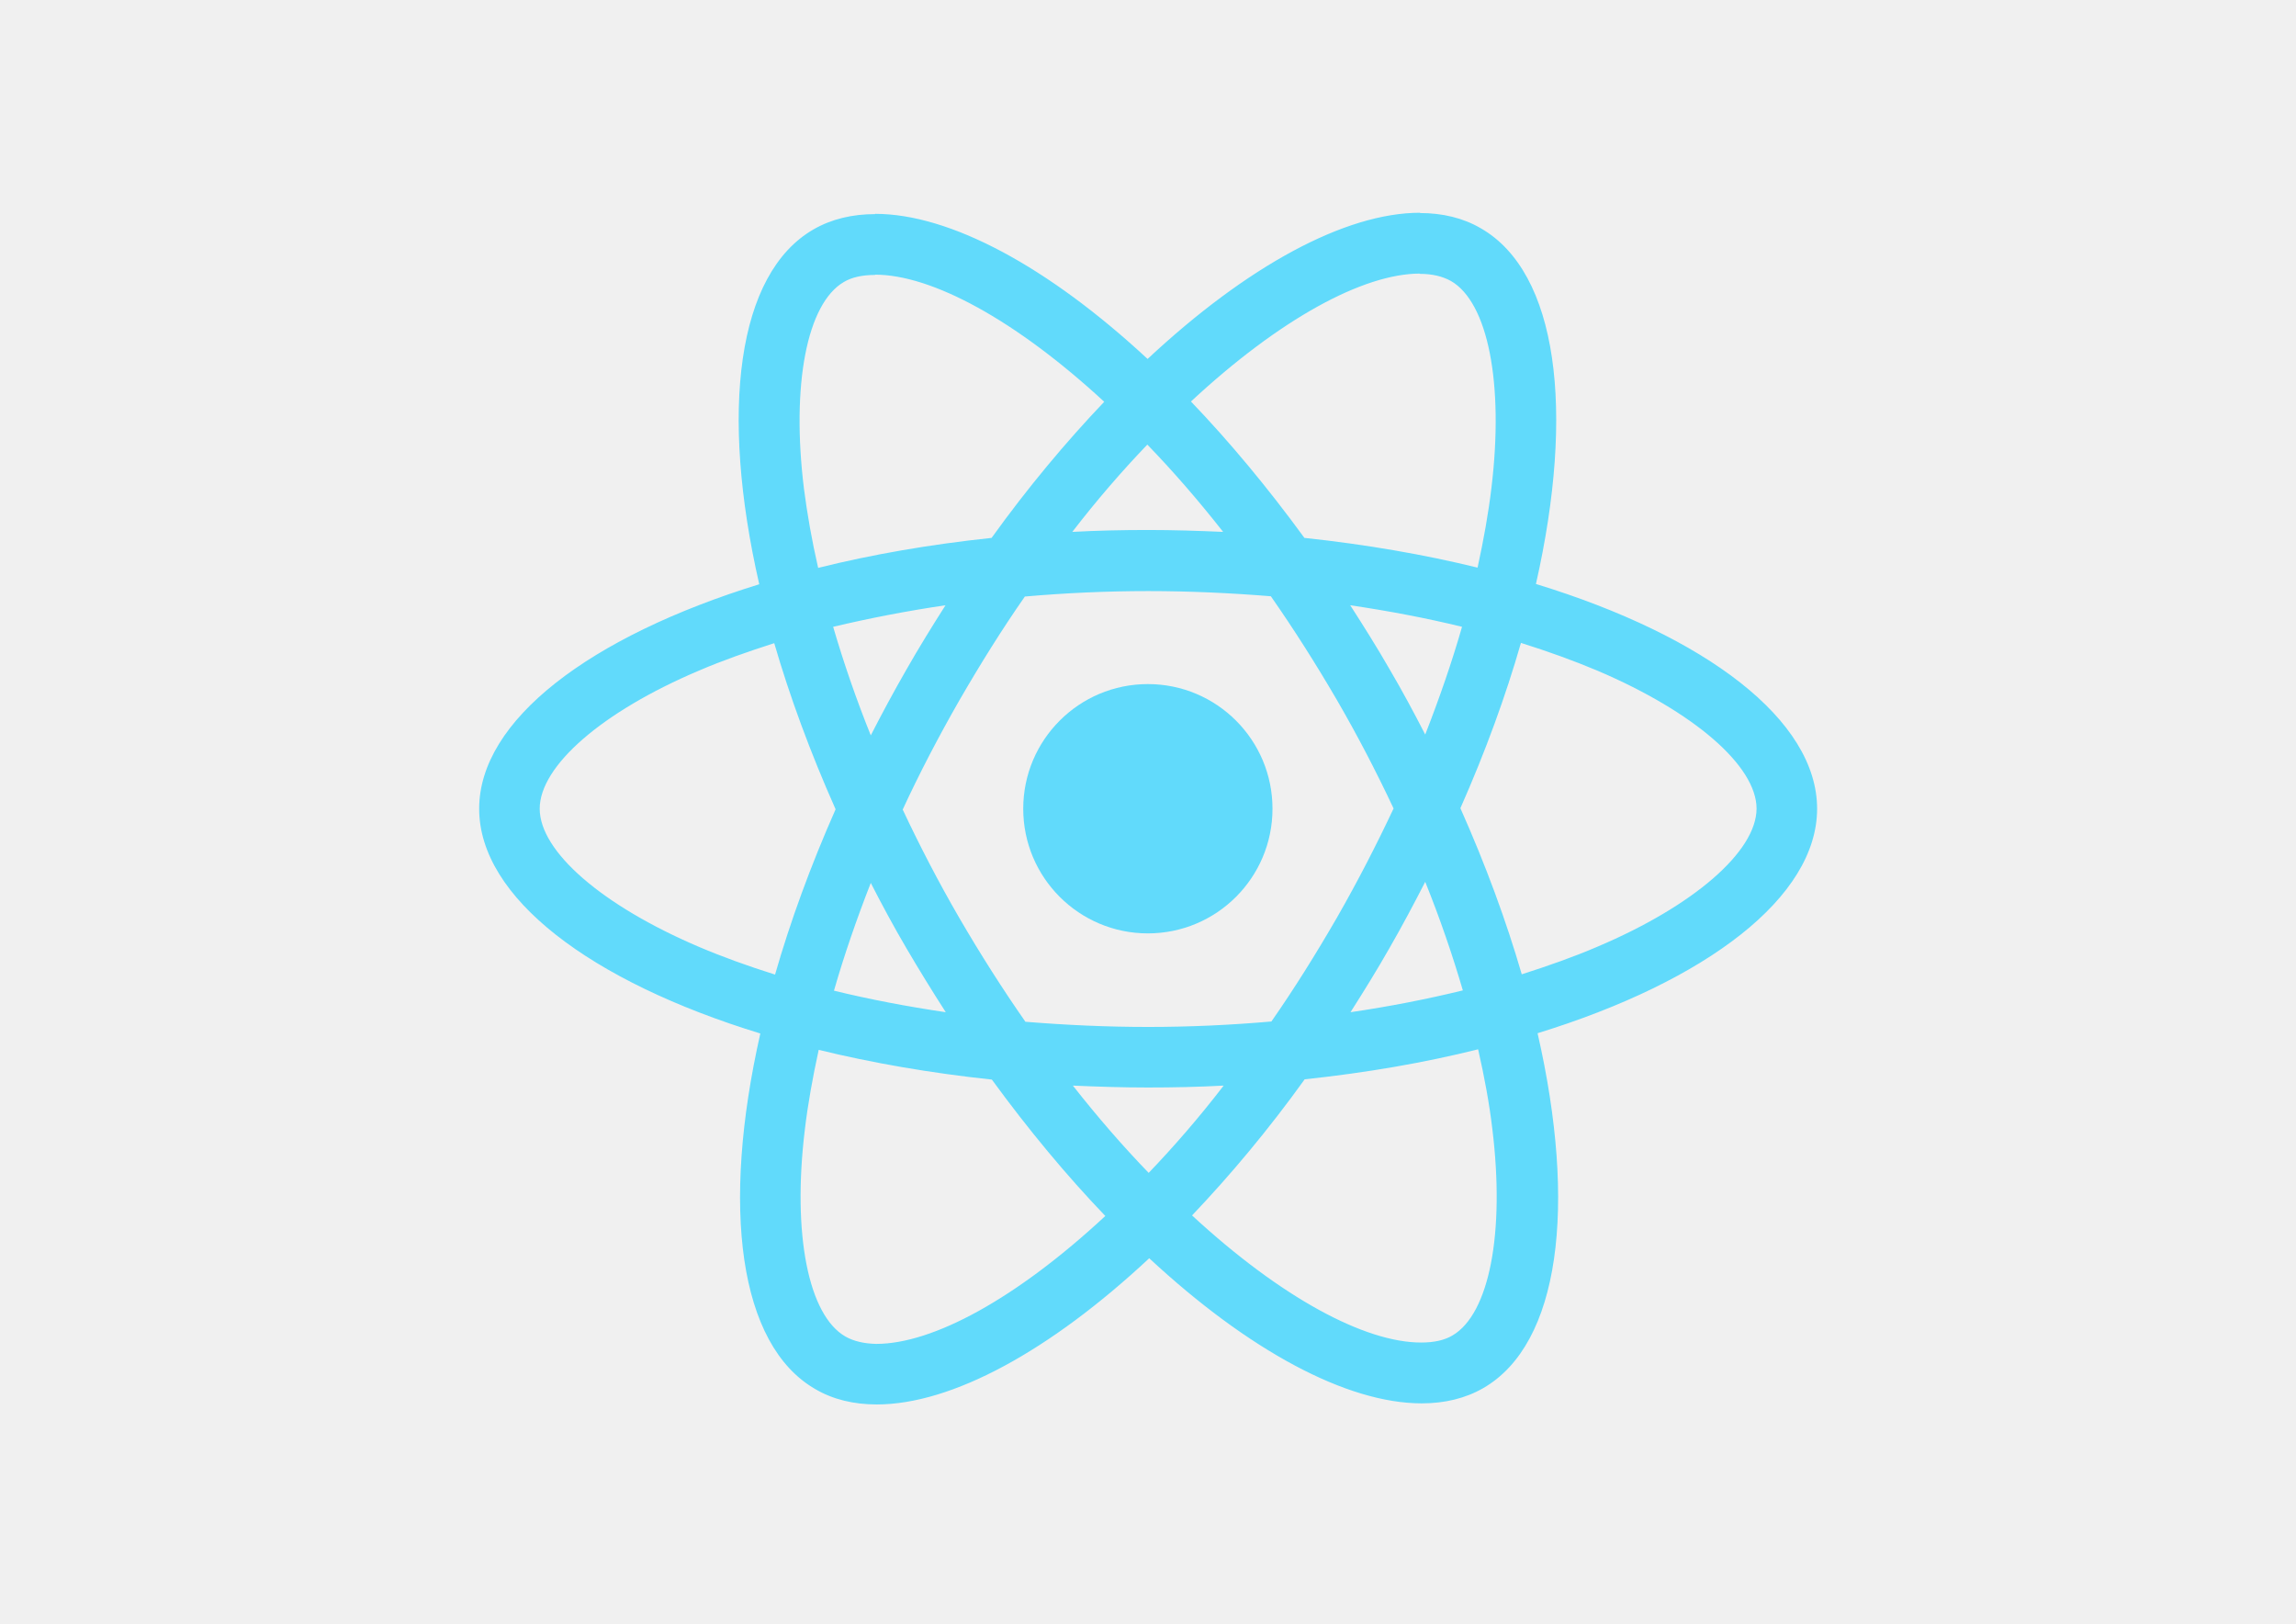
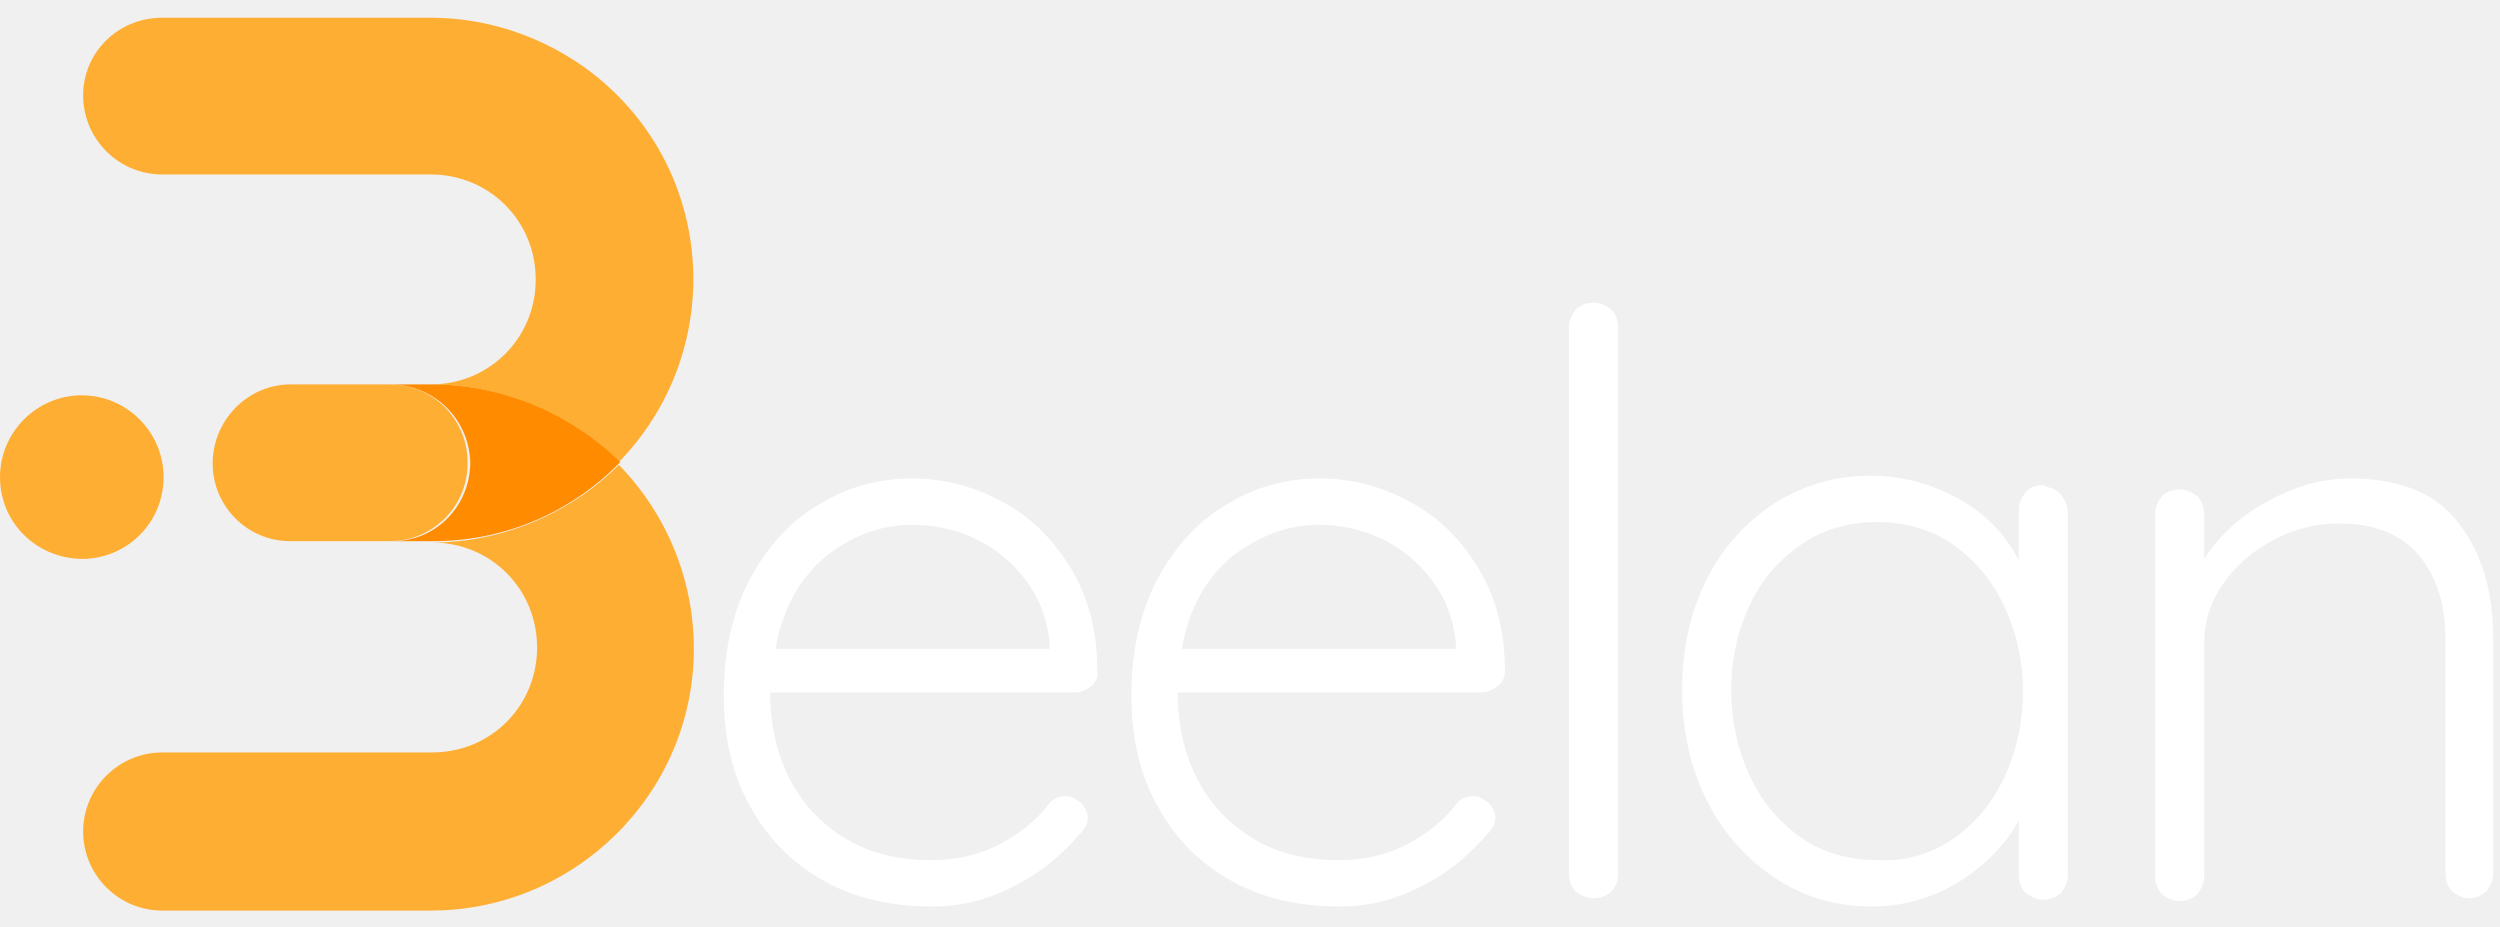
- <svg xmlns="http://www.w3.org/2000/svg" viewBox="0 0 841.9 595.3">
-   <g fill="#61DAFB">
-     <path d="M666.3 296.5c0-32.5-40.7-63.3-103.1-82.4 14.4-63.6 8-114.2-20.2-130.4-6.5-3.8-14.1-5.6-22.4-5.6v22.3c4.6 0 8.3.9 11.4 2.6 13.6 7.8 19.5 37.5 14.9 75.7-1.1 9.4-2.9 19.3-5.1 29.4-19.6-4.8-41-8.5-63.5-10.9-13.5-18.5-27.5-35.3-41.6-50 32.6-30.3 63.2-46.9 84-46.9V78c-27.5 0-63.5 19.6-99.9 53.6-36.4-33.8-72.4-53.2-99.9-53.2v22.3c20.7 0 51.4 16.5 84 46.6-14 14.7-28 31.4-41.3 49.9-22.6 2.4-44 6.1-63.6 11-2.3-10-4-19.7-5.2-29-4.7-38.2 1.1-67.9 14.6-75.8 3-1.8 6.9-2.6 11.5-2.6V78.5c-8.4 0-16 1.8-22.6 5.6-28.1 16.2-34.4 66.7-19.9 130.1-62.2 19.2-102.7 49.9-102.7 82.3 0 32.5 40.7 63.3 103.1 82.4-14.4 63.6-8 114.2 20.2 130.4 6.5 3.8 14.1 5.6 22.5 5.6 27.5 0 63.5-19.6 99.9-53.6 36.4 33.8 72.4 53.2 99.9 53.2 8.4 0 16-1.8 22.6-5.6 28.1-16.2 34.4-66.7 19.9-130.1 62-19.1 102.5-49.9 102.5-82.3zm-130.2-66.7c-3.7 12.9-8.3 26.2-13.5 39.5-4.1-8-8.4-16-13.1-24-4.6-8-9.5-15.8-14.4-23.4 14.2 2.1 27.9 4.7 41 7.9zm-45.8 106.5c-7.8 13.5-15.8 26.3-24.1 38.2-14.9 1.3-30 2-45.2 2-15.1 0-30.2-.7-45-1.9-8.3-11.9-16.4-24.6-24.2-38-7.6-13.1-14.5-26.4-20.8-39.8 6.2-13.4 13.2-26.8 20.7-39.9 7.8-13.5 15.8-26.3 24.1-38.2 14.9-1.3 30-2 45.2-2 15.1 0 30.2.7 45 1.9 8.3 11.9 16.4 24.6 24.2 38 7.6 13.1 14.5 26.4 20.8 39.8-6.3 13.4-13.2 26.8-20.7 39.9zm32.3-13c5.4 13.4 10 26.8 13.8 39.8-13.1 3.2-26.9 5.9-41.2 8 4.9-7.7 9.8-15.6 14.4-23.7 4.6-8 8.9-16.1 13-24.1zM421.2 430c-9.3-9.6-18.6-20.3-27.8-32 9 .4 18.2.7 27.5.7 9.4 0 18.7-.2 27.8-.7-9 11.7-18.3 22.4-27.5 32zm-74.4-58.9c-14.2-2.1-27.9-4.7-41-7.9 3.7-12.9 8.3-26.2 13.5-39.5 4.1 8 8.4 16 13.1 24 4.7 8 9.5 15.8 14.4 23.4zM420.7 163c9.3 9.6 18.6 20.3 27.8 32-9-.4-18.2-.7-27.5-.7-9.4 0-18.7.2-27.8.7 9-11.7 18.3-22.4 27.5-32zm-74 58.9c-4.9 7.7-9.8 15.6-14.4 23.7-4.6 8-8.9 16-13 24-5.4-13.4-10-26.8-13.8-39.8 13.1-3.1 26.9-5.8 41.2-7.9zm-90.5 125.2c-35.4-15.1-58.3-34.9-58.3-50.6 0-15.7 22.9-35.6 58.3-50.6 8.6-3.7 18-7 27.7-10.1 5.7 19.6 13.2 40 22.5 60.9-9.2 20.8-16.6 41.1-22.2 60.6-9.9-3.1-19.3-6.5-28-10.2zM310 490c-13.6-7.8-19.5-37.5-14.9-75.7 1.1-9.4 2.9-19.3 5.1-29.4 19.6 4.8 41 8.5 63.5 10.9 13.5 18.5 27.5 35.3 41.6 50-32.6 30.3-63.2 46.9-84 46.9-4.5-.1-8.3-1-11.3-2.7zm237.2-76.2c4.7 38.2-1.1 67.9-14.6 75.8-3 1.8-6.9 2.6-11.5 2.6-20.7 0-51.4-16.5-84-46.6 14-14.7 28-31.4 41.3-49.9 22.6-2.4 44-6.1 63.6-11 2.3 10.1 4.1 19.8 5.2 29.1zm38.5-66.7c-8.6 3.7-18 7-27.7 10.1-5.7-19.6-13.2-40-22.5-60.9 9.2-20.8 16.6-41.1 22.2-60.6 9.9 3.1 19.3 6.5 28.1 10.2 35.4 15.1 58.3 34.9 58.3 50.6-.1 15.7-23 35.6-58.4 50.6zM320.8 78.4z" />
-     <circle cx="420.9" cy="296.5" r="45.7" />
-     <path d="M520.5 78.1z" />
+ <svg xmlns="http://www.w3.org/2000/svg" version="1.1" id="Layer_1" x="0px" y="0px" viewBox="0 0 183.4 68" style="enable-background:new 0 0 183.4 68;" xml:space="preserve">
+   <style type="text/css">
+ 	.st0{fill:#FFAE34;}
+ 	.st1{fill:url(#SVGID_1_);}
+ 	.st2{fill:#FF8B00;}
+ 	.st3{fill:#171717;}
+ 	.st4{enable-background:new    ;}
+ 	.st5{fill:#FFFFFF;}
+ 	.st6{fill:#131313;}
+ 	.st7{fill:#EFEBE3;}
+ </style>
+   <path class="st0" d="M28.5,28.2h3.1c5.2,0,10.1,2.1,13.7,5.8c7.5-7.6,7.4-19.8-0.2-27.2c-3.6-3.5-8.5-5.5-13.5-5.5H11.9  C8.7,1.3,6.1,3.8,6.1,7s2.6,5.8,5.8,5.8h19.7c4.3,0,7.7,3.4,7.7,7.7s-3.4,7.7-7.7,7.7" />
+   <path class="st0" d="M31.7,39.8L31.7,39.8c4.3,0,7.7,3.4,7.7,7.7s-3.4,7.7-7.7,7.7l0,0H11.9c-3.2,0-5.8,2.6-5.8,5.8s2.6,5.8,5.8,5.8  h19.7c10.6,0,19.3-8.6,19.3-19.2c0-5.1-2-9.9-5.5-13.5C41.8,37.7,36.8,39.8,31.7,39.8z" />
+   <path class="st2" d="M31.7,28.2h-3.1c3.2,0,5.8,2.5,5.9,5.7c0,3.2-2.5,5.8-5.7,5.8h3c5.2,0,10.1-2.1,13.7-5.8  C41.8,30.3,36.8,28.2,31.7,28.2z" />
+   <path class="st0" d="M21.3,28.2h7.3c3.2,0,5.7,2.6,5.7,5.7V34c0,3.2-2.6,5.7-5.7,5.7h-7.3c-3.2,0-5.7-2.6-5.7-5.7V34  C15.6,30.8,18.2,28.2,21.3,28.2z" />
+   <path class="st0" d="M12,35c0-3.3-2.7-6-6-6s-6,2.7-6,6c0,3.3,2.6,5.9,5.9,6h0.3C9.4,40.9,12,38.3,12,35z" />
+   <g class="st4">
+     <path class="st5" d="M80.1,50.3c-0.4,0.3-0.8,0.5-1.2,0.5H56.5c0,2.4,0.5,4.5,1.4,6.3c1,1.9,2.3,3.3,4.1,4.4   c1.8,1.1,3.9,1.6,6.3,1.6c1.9,0,3.6-0.4,5.1-1.2c1.5-0.8,2.7-1.8,3.6-3c0.4-0.4,0.8-0.5,1.2-0.5c0.4,0,0.7,0.2,1.1,0.5   c0.3,0.3,0.5,0.7,0.5,1.1c0,0.4-0.2,0.8-0.6,1.2c-1.3,1.5-2.8,2.8-4.8,3.8c-1.9,1-3.9,1.5-6,1.5c-3,0-5.7-0.6-8-1.9   c-2.3-1.3-4.1-3.1-5.4-5.5c-1.3-2.3-1.9-5-1.9-8.1c0-3.2,0.6-6,1.9-8.5c1.3-2.4,3-4.3,5.1-5.5c2.1-1.3,4.4-1.9,6.8-1.9   c2.4,0,4.6,0.6,6.6,1.7c2.1,1.1,3.7,2.7,5,4.8c1.3,2.1,2,4.6,2,7.6C80.6,49.6,80.4,50,80.1,50.3z M60.6,40.8   c-1.9,1.6-3.2,3.8-3.7,6.8h20.1v-0.5c-0.2-1.8-0.8-3.3-1.8-4.6c-1-1.3-2.2-2.3-3.7-3c-1.5-0.7-3-1-4.6-1   C64.6,38.5,62.5,39.3,60.6,40.8z" />
+     <path class="st5" d="M109.9,50.3c-0.4,0.3-0.8,0.5-1.2,0.5H86.4c0,2.4,0.5,4.5,1.4,6.3c1,1.9,2.3,3.3,4.1,4.4   c1.8,1.1,3.9,1.6,6.3,1.6c1.9,0,3.6-0.4,5.1-1.2s2.7-1.8,3.6-3c0.4-0.4,0.8-0.5,1.2-0.5s0.7,0.2,1.1,0.5c0.3,0.3,0.5,0.7,0.5,1.1   c0,0.4-0.2,0.8-0.6,1.2c-1.3,1.5-2.8,2.8-4.8,3.8c-1.9,1-3.9,1.5-6,1.5c-3,0-5.7-0.6-8-1.9c-2.3-1.3-4.1-3.1-5.4-5.5   c-1.3-2.3-1.9-5-1.9-8.1c0-3.2,0.6-6,1.9-8.5c1.3-2.4,3-4.3,5.1-5.5c2.1-1.3,4.4-1.9,6.8-1.9c2.4,0,4.6,0.6,6.6,1.7   c2.1,1.1,3.7,2.7,5,4.8s2,4.6,2,7.6C110.4,49.6,110.3,50,109.9,50.3z M90.4,40.8c-1.9,1.6-3.2,3.8-3.7,6.8h20.1v-0.5   c-0.2-1.8-0.8-3.3-1.8-4.6c-1-1.3-2.2-2.3-3.7-3c-1.5-0.7-3-1-4.6-1C94.5,38.5,92.4,39.3,90.4,40.8z" />
+     <path class="st5" d="M118.2,65.4c-0.3,0.3-0.8,0.5-1.3,0.5c-0.5,0-0.9-0.2-1.3-0.5c-0.3-0.3-0.5-0.8-0.5-1.3V24   c0-0.5,0.2-0.9,0.5-1.3c0.3-0.3,0.8-0.5,1.3-0.5c0.5,0,0.9,0.2,1.3,0.5c0.3,0.3,0.5,0.8,0.5,1.3v40.1   C118.7,64.7,118.5,65.1,118.2,65.4z" />
+     <path class="st5" d="M151.2,36.3c0.3,0.4,0.5,0.8,0.5,1.3v26.6c0,0.5-0.2,0.9-0.5,1.3c-0.3,0.3-0.8,0.5-1.3,0.5   c-0.5,0-0.9-0.2-1.3-0.5c-0.3-0.3-0.5-0.8-0.5-1.3v-4c-1,1.8-2.5,3.3-4.4,4.5c-2,1.2-4.1,1.8-6.4,1.8c-2.6,0-5-0.7-7.1-2.1   c-2.1-1.4-3.8-3.3-5-5.7c-1.2-2.4-1.8-5.1-1.8-8.1c0-3,0.6-5.7,1.8-8.1c1.2-2.4,2.9-4.2,5-5.6c2.1-1.3,4.4-2,7-2   c2.4,0,4.5,0.6,6.5,1.7c2,1.1,3.4,2.6,4.4,4.5v-3.7c0-0.5,0.2-0.9,0.5-1.3c0.3-0.4,0.8-0.5,1.3-0.5   C150.4,35.8,150.9,35.9,151.2,36.3z M143.2,61.6c1.6-1.1,2.9-2.6,3.8-4.5c0.9-1.9,1.4-4,1.4-6.4c0-2.3-0.5-4.4-1.4-6.3   c-0.9-1.9-2.2-3.4-3.8-4.5c-1.6-1.1-3.5-1.6-5.5-1.6c-2,0-3.9,0.5-5.5,1.6c-1.6,1.1-2.9,2.5-3.8,4.4c-0.9,1.9-1.4,4-1.4,6.3   s0.5,4.5,1.4,6.4c0.9,1.9,2.2,3.4,3.8,4.5c1.6,1.1,3.5,1.6,5.6,1.6C139.7,63.2,141.5,62.7,143.2,61.6z" />
+     <path class="st5" d="M180.3,38.3c1.7,2.1,2.6,5,2.6,8.5v17.3c0,0.5-0.2,0.9-0.5,1.3c-0.4,0.3-0.8,0.5-1.2,0.5   c-0.5,0-0.9-0.2-1.3-0.5c-0.3-0.3-0.5-0.8-0.5-1.3V47c0-2.6-0.6-4.6-1.9-6.2c-1.3-1.6-3.3-2.4-5.9-2.4c-1.7,0-3.3,0.4-4.8,1.2   c-1.5,0.8-2.7,1.8-3.7,3.2c-0.9,1.3-1.4,2.7-1.4,4.3v17.2c0,0.5-0.2,0.9-0.5,1.3c-0.3,0.3-0.8,0.5-1.3,0.5c-0.5,0-0.9-0.2-1.3-0.5   c-0.3-0.3-0.5-0.8-0.5-1.3V37.7c0-0.5,0.2-0.9,0.5-1.3c0.3-0.3,0.8-0.5,1.3-0.5c0.5,0,0.9,0.2,1.3,0.5c0.3,0.3,0.5,0.8,0.5,1.3V41   c1.1-1.7,2.6-3.1,4.6-4.2c2-1.1,4-1.7,6.1-1.7C175.9,35.1,178.6,36.1,180.3,38.3z" />
  </g>
</svg>
